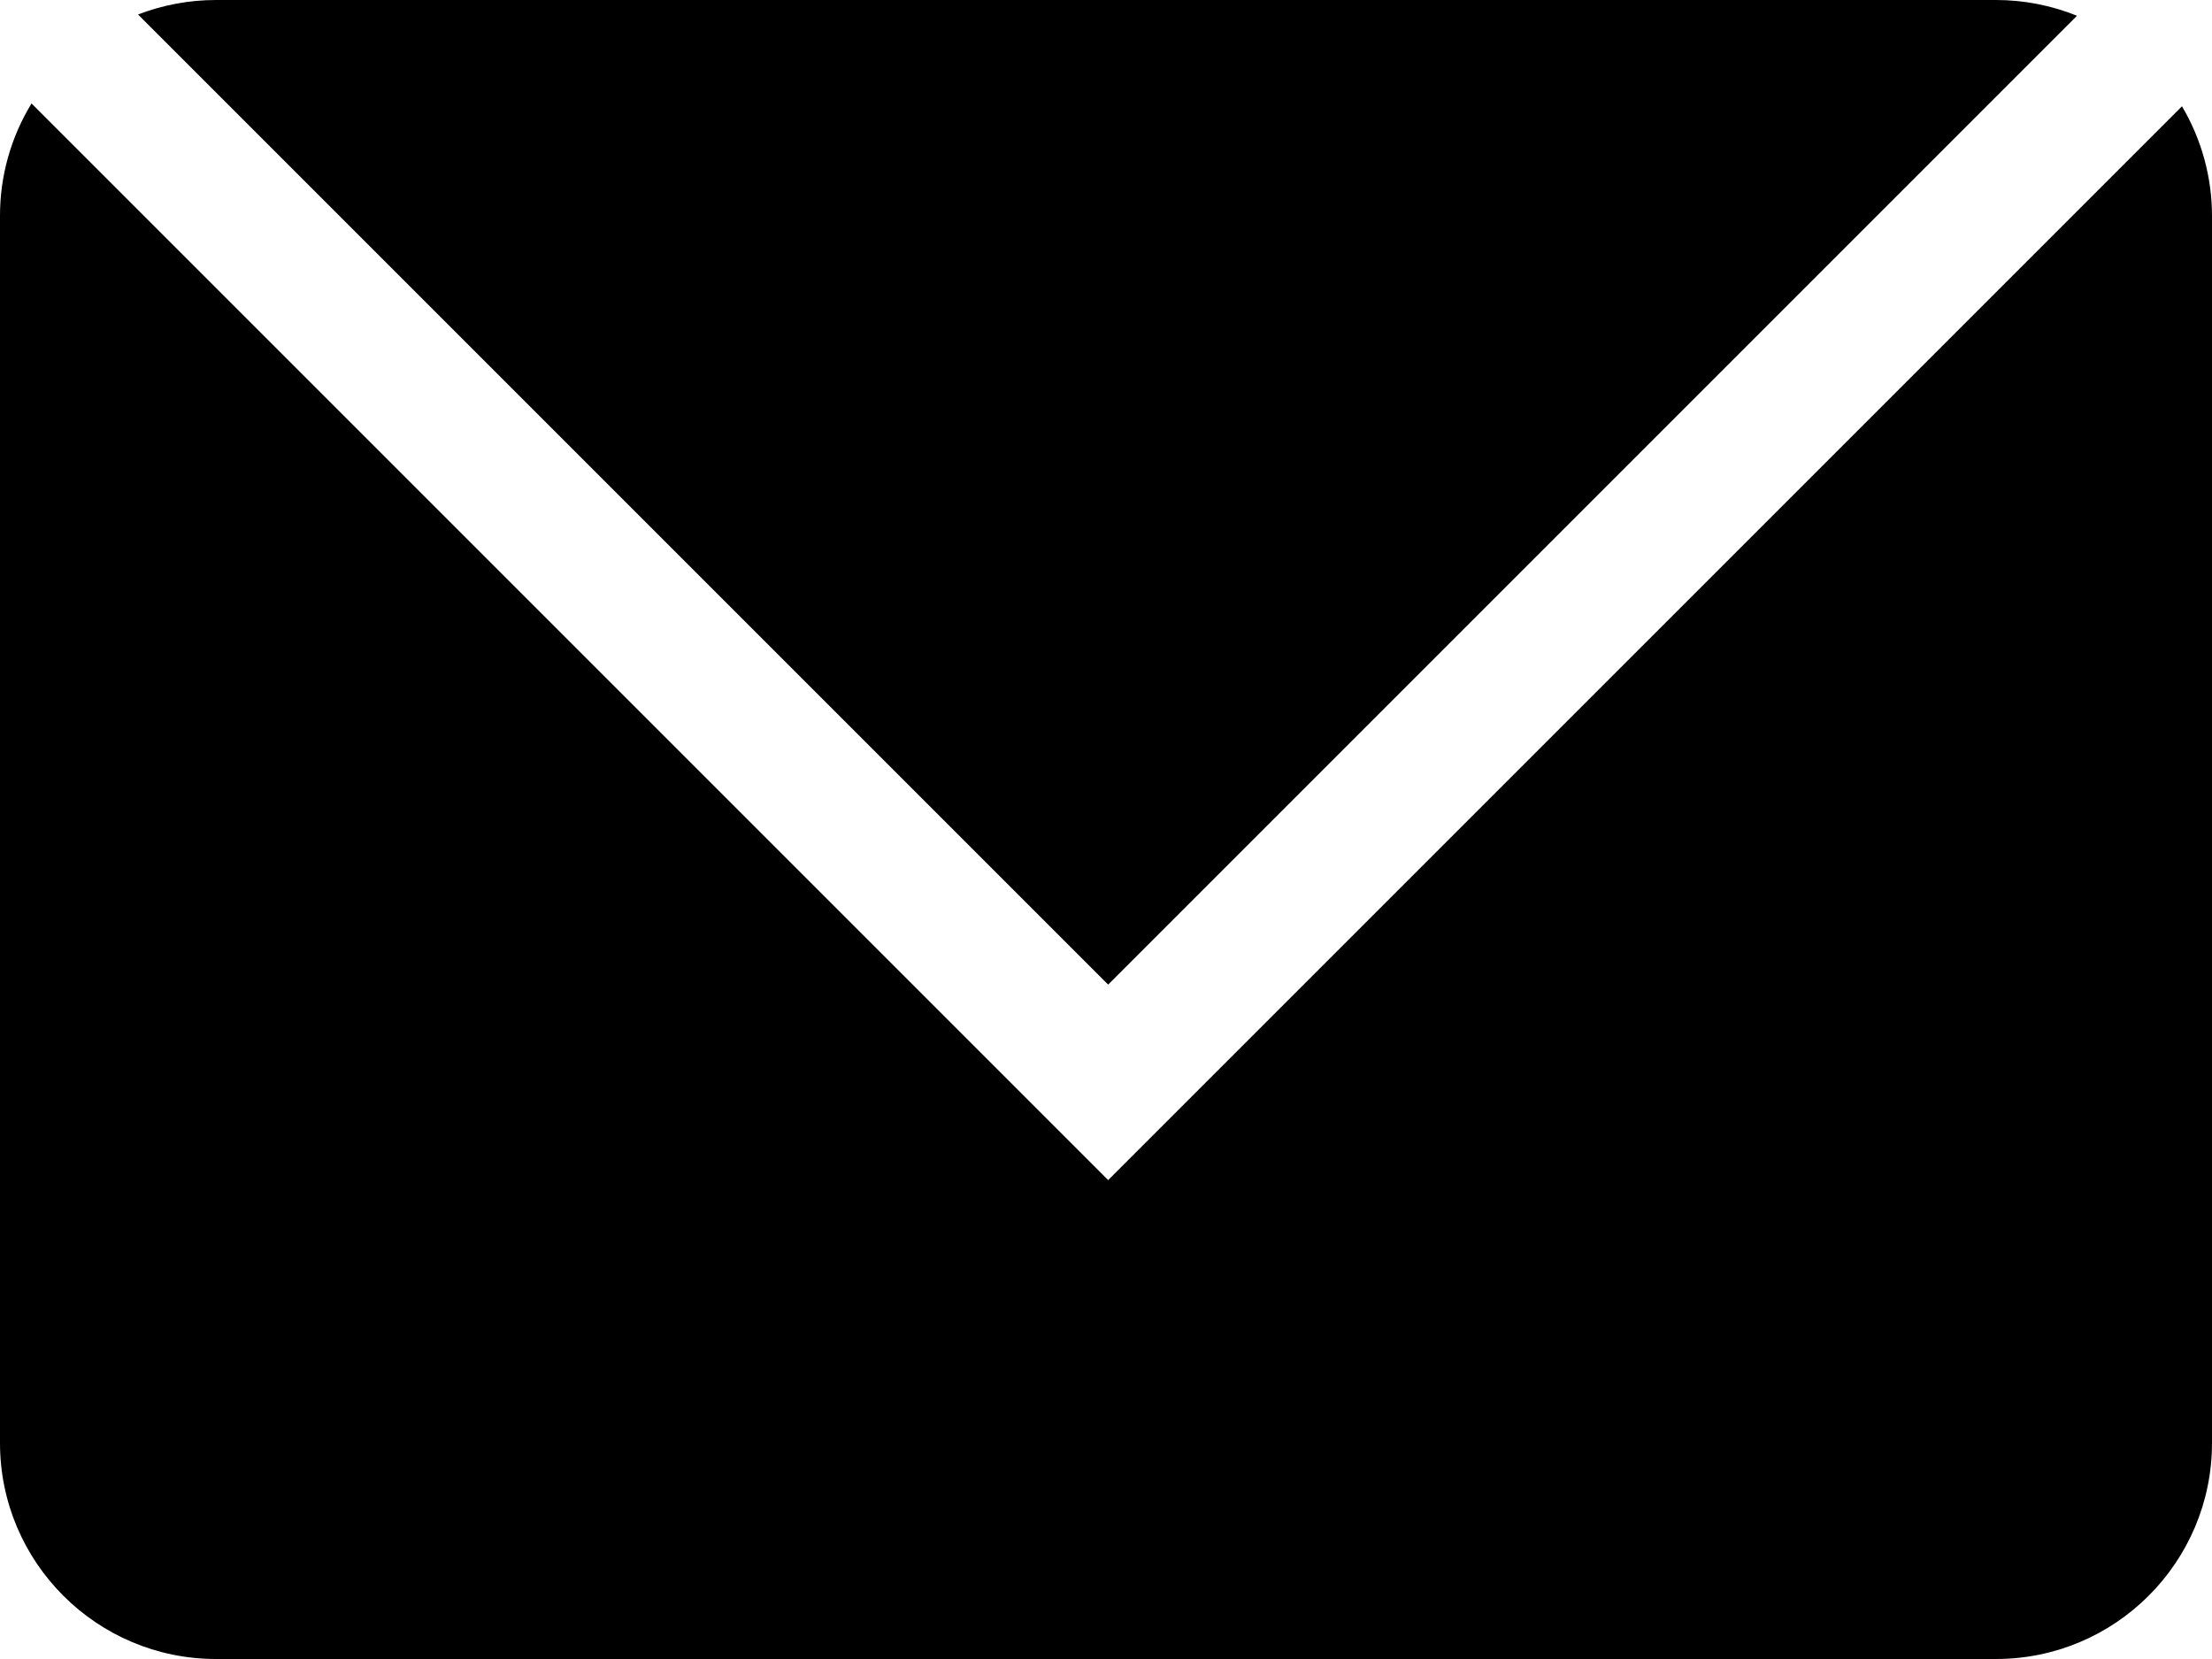
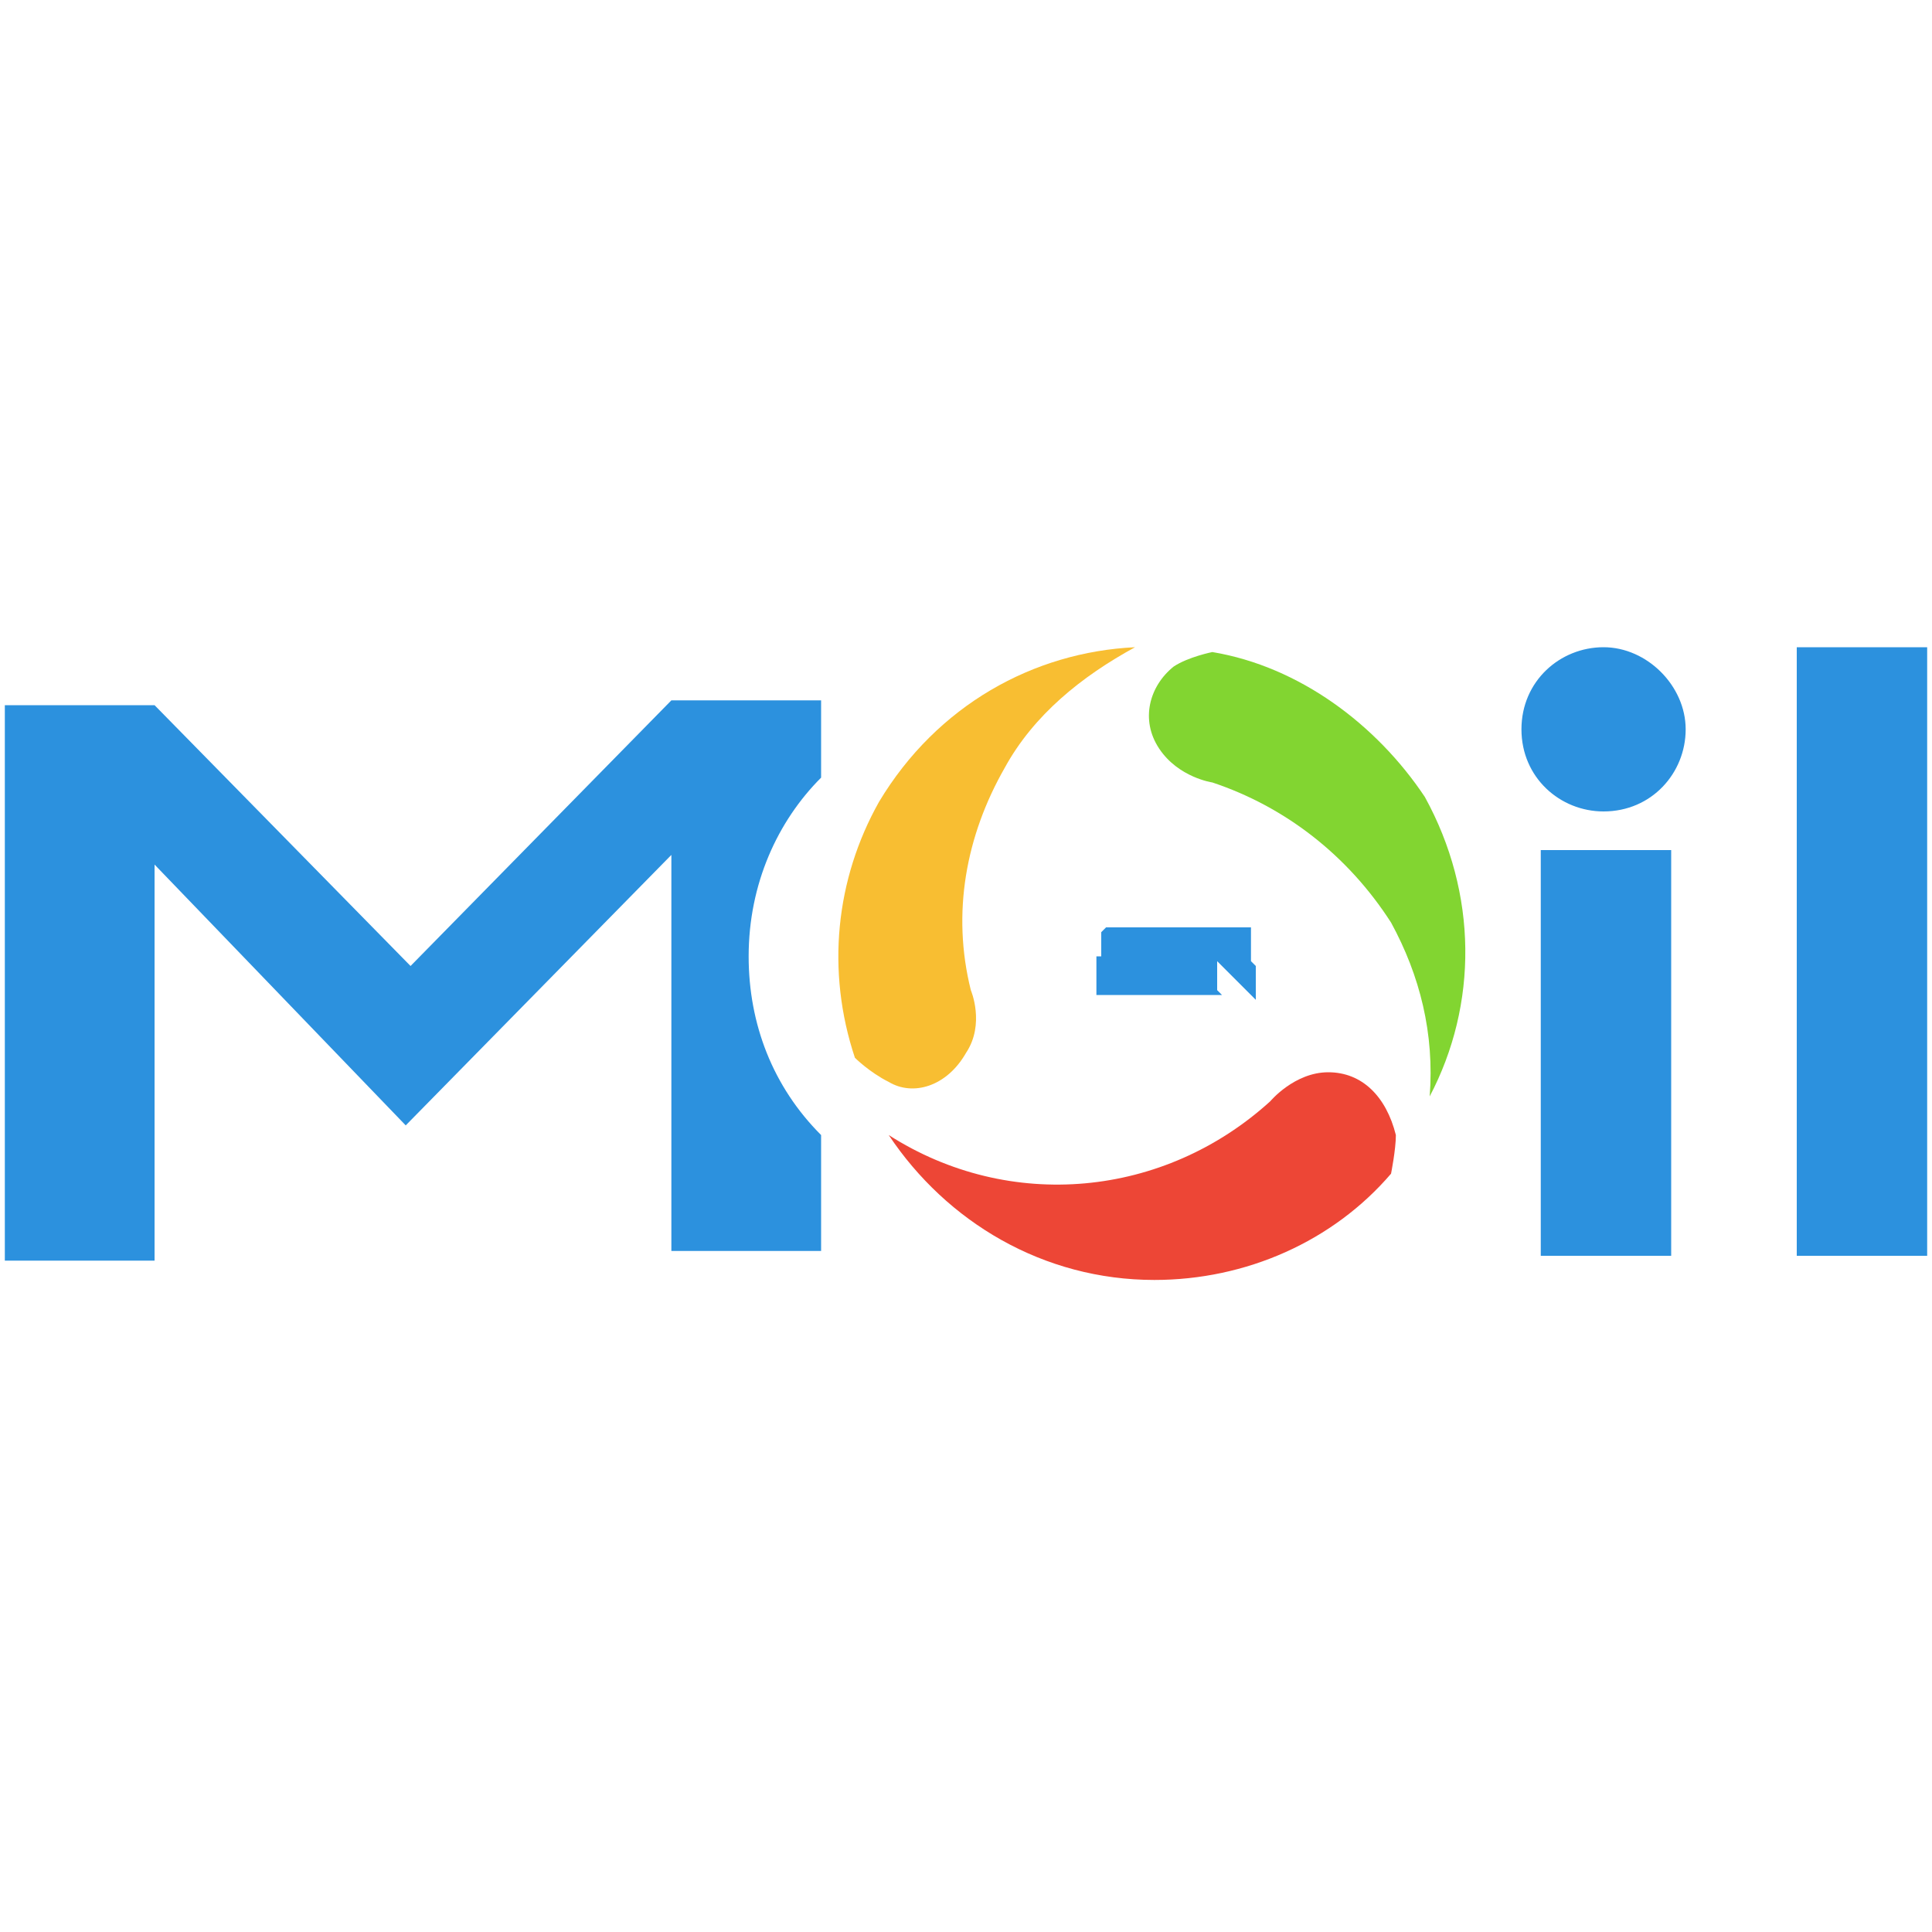
- <svg xmlns="http://www.w3.org/2000/svg" width="128" height="96">
-   <path d="M64.125 56.975L120.188.912A12.476 12.476 0 0 0 115.5 0h-103c-1.588 0-3.113.3-4.513.838l56.138 56.137z" />
-   <path d="M64.125 68.287l-62.3-62.3A12.42 12.42 0 0 0 0 12.5v71C0 90.4 5.6 96 12.5 96h103c6.9 0 12.5-5.6 12.5-12.5v-71a12.47 12.47 0 0 0-1.737-6.35L64.125 68.287z" />
+ <svg xmlns="http://www.w3.org/2000/svg" t="1686833117112" class="icon" viewBox="0 0 1024 1024" version="1.1" p-id="6330" width="200" height="200">
+   <path d="M217.6 512l-135.68-138.24H2.56v294.4h79.36v-209.92l133.12 138.24 140.8-143.36v209.92H435.2v-61.44c-25.6-25.6-38.4-58.88-38.4-94.72 0-38.4 15.36-71.68 38.4-94.72v-40.96h-79.36L217.6 512z" fill="#2C91DE" p-id="6331" />
+   <path d="M704 568.32c-17.92 0-30.72 15.36-30.72 15.36-56.32 51.2-138.24 58.88-202.24 17.92 30.72 46.08 81.92 76.8 140.8 76.8 48.64 0 94.72-20.48 125.44-56.32 0 0 2.56-12.8 2.56-20.48-5.12-20.48-17.92-33.28-35.84-33.28z" fill="#ED4636" p-id="6332" />
+   <path d="M816.64 450.56h69.12V665.6h-69.12v-215.04z m135.68-107.52h69.12V665.6h-69.12V343.04zM806.4 386.56c0 25.6 20.48 43.52 43.52 43.52 25.6 0 43.52-20.48 43.52-43.52 0-23.04-20.48-43.52-43.52-43.52s-43.52 17.92-43.52 43.52z" fill="#2C91DE" p-id="6333" />
+   <path d="M642.56 345.6s-12.8 2.56-20.48 7.68c-12.8 10.24-17.92 28.16-7.68 43.52 10.24 15.36 28.16 17.92 28.16 17.92 38.4 12.8 71.68 38.4 94.72 74.24 15.36 28.16 23.04 58.88 20.48 92.16 25.6-48.64 25.6-107.52-2.56-158.72-25.6-38.4-66.56-69.12-112.64-76.8z" fill="#82D531" p-id="6334" />
+   <path d="M512 558.08c10.24-15.36 2.56-33.28 2.56-33.28-10.24-40.96-2.56-81.92 17.92-117.76 15.36-28.16 40.96-48.64 69.12-64-53.76 2.56-104.96 30.72-135.68 81.92-23.04 40.96-28.16 89.6-12.8 135.68 0 0 7.68 7.68 17.92 12.8 12.8 7.68 30.72 2.56 40.96-15.36z" fill="#F8BE32" p-id="6335" />
+   <path d="M665.6 529.92V512l-2.56-2.56v-17.92H586.24l-2.56 2.56v12.8h-2.56V527.36H647.68l-2.56-2.56v-15.36 5.12-5.12l20.48 20.48z m0 0" fill="#2C91DE" p-id="6336" />
</svg>
